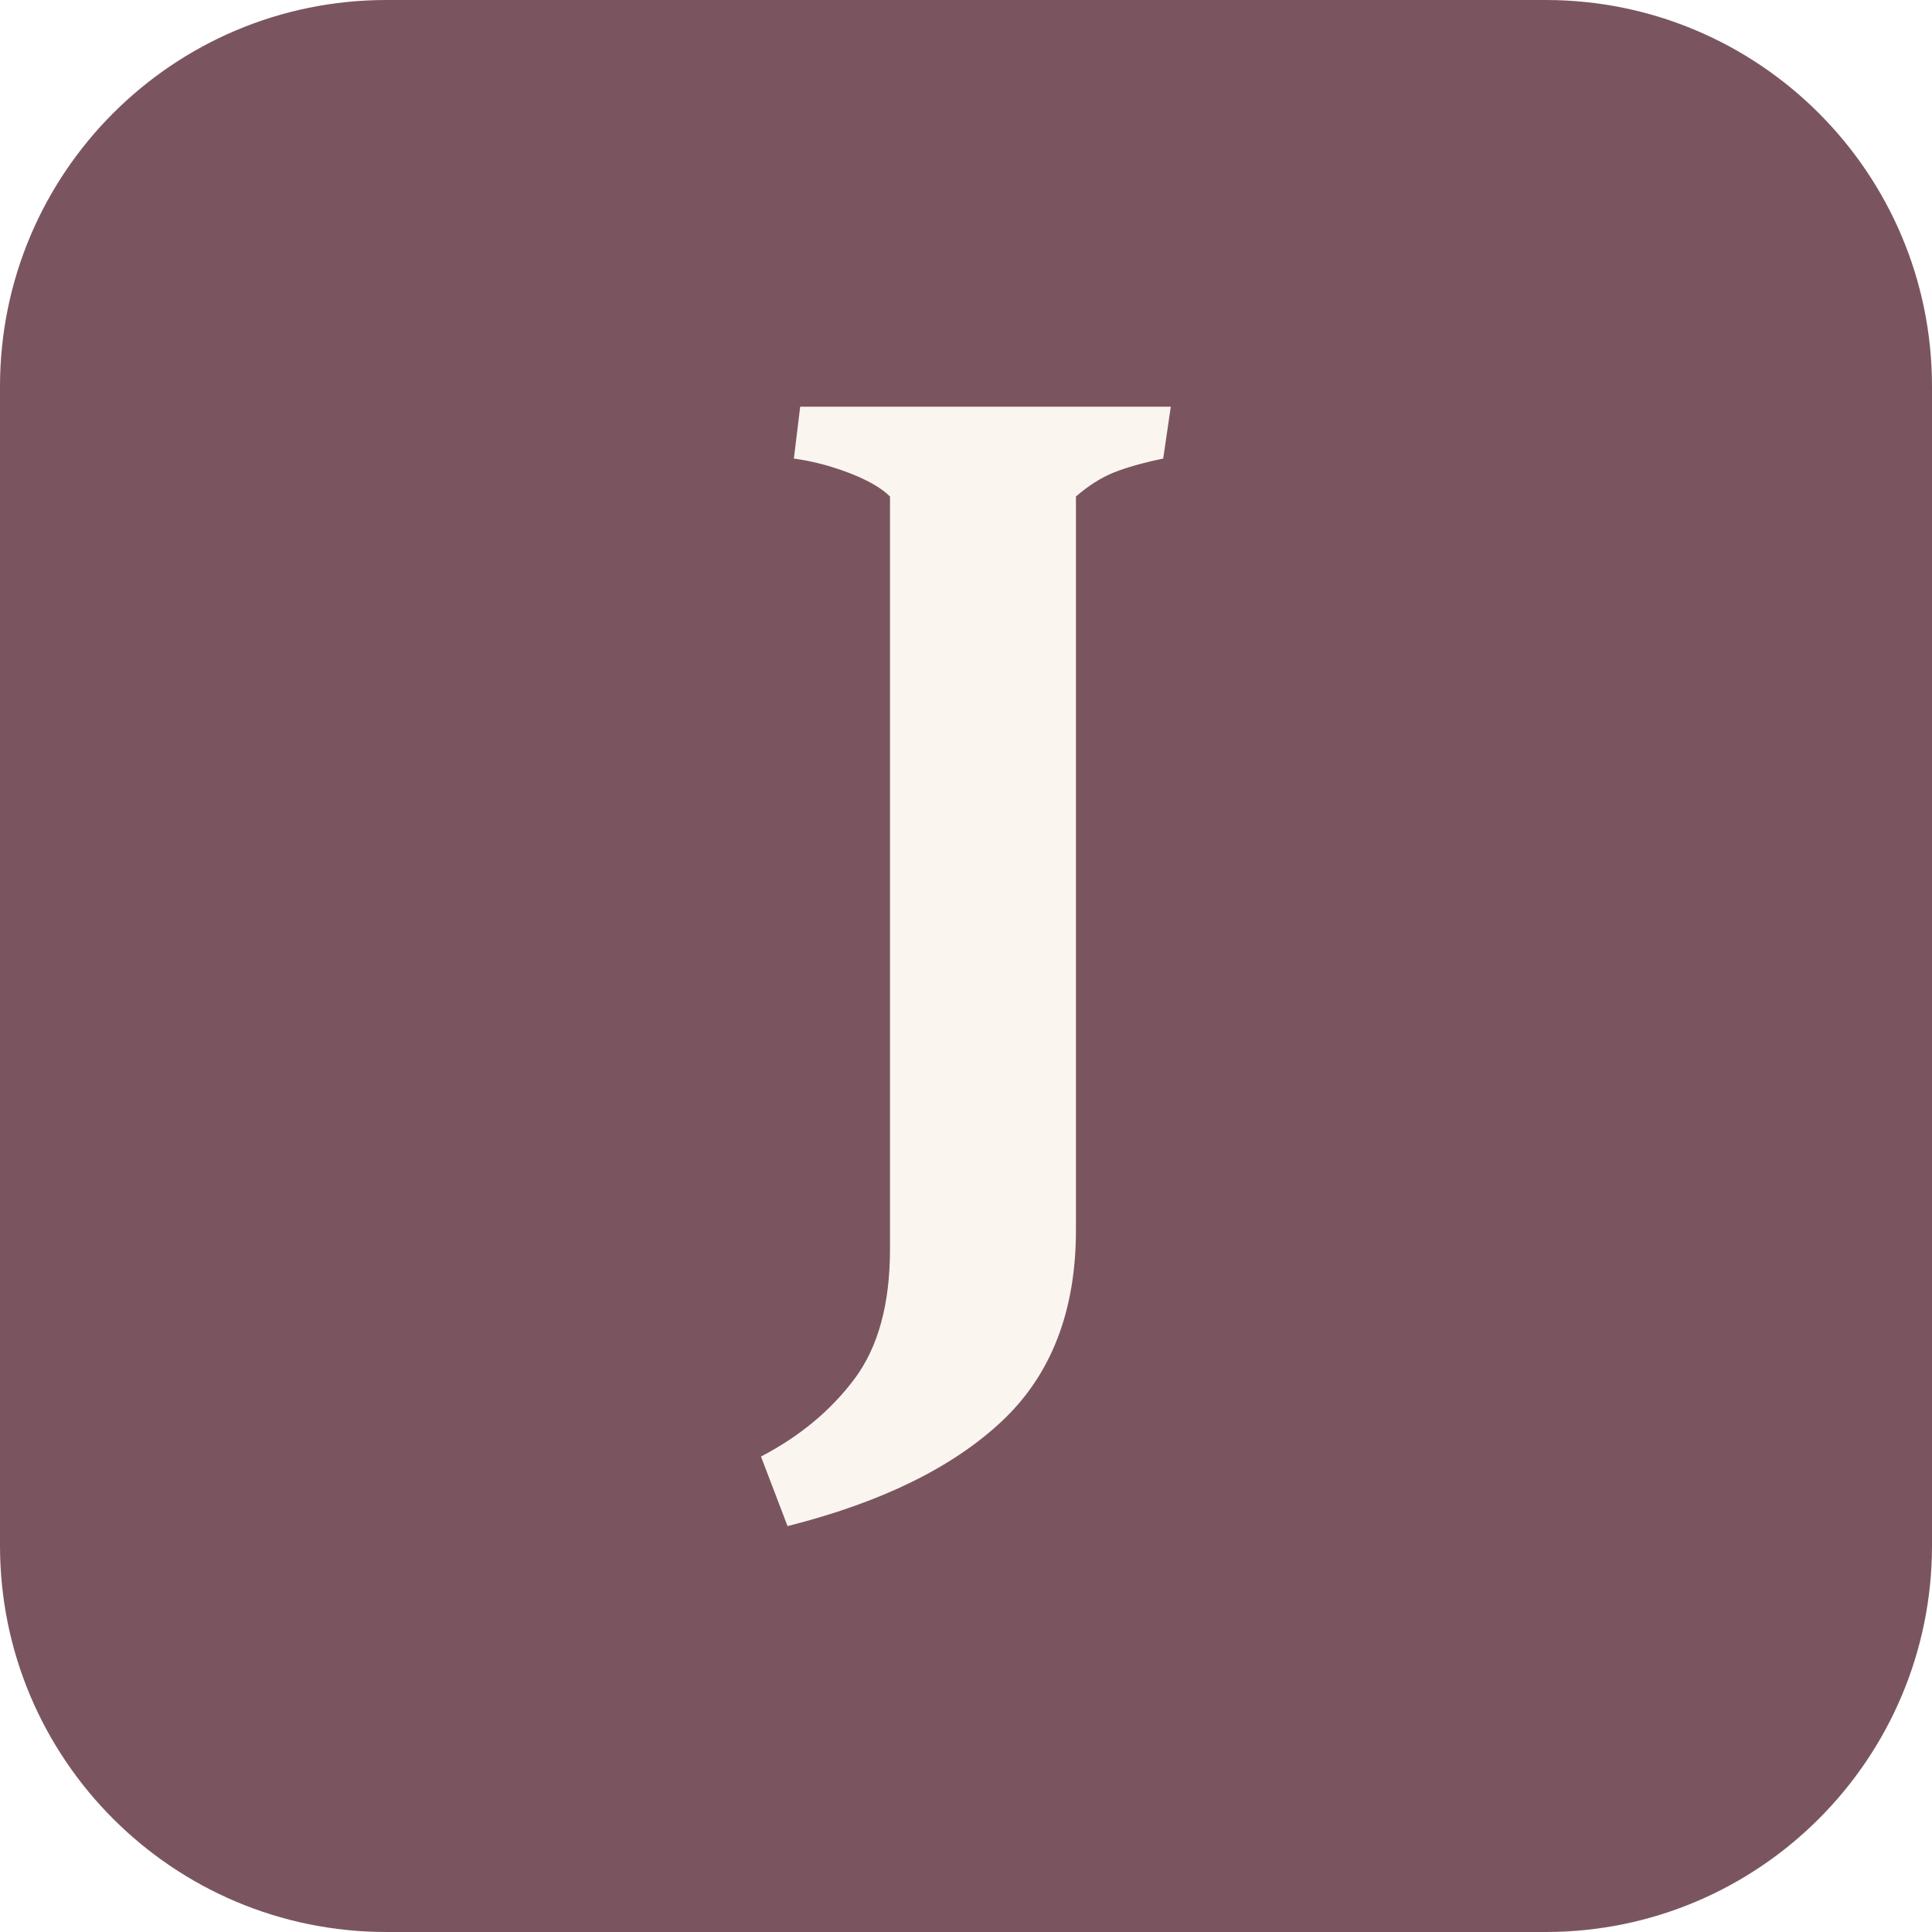
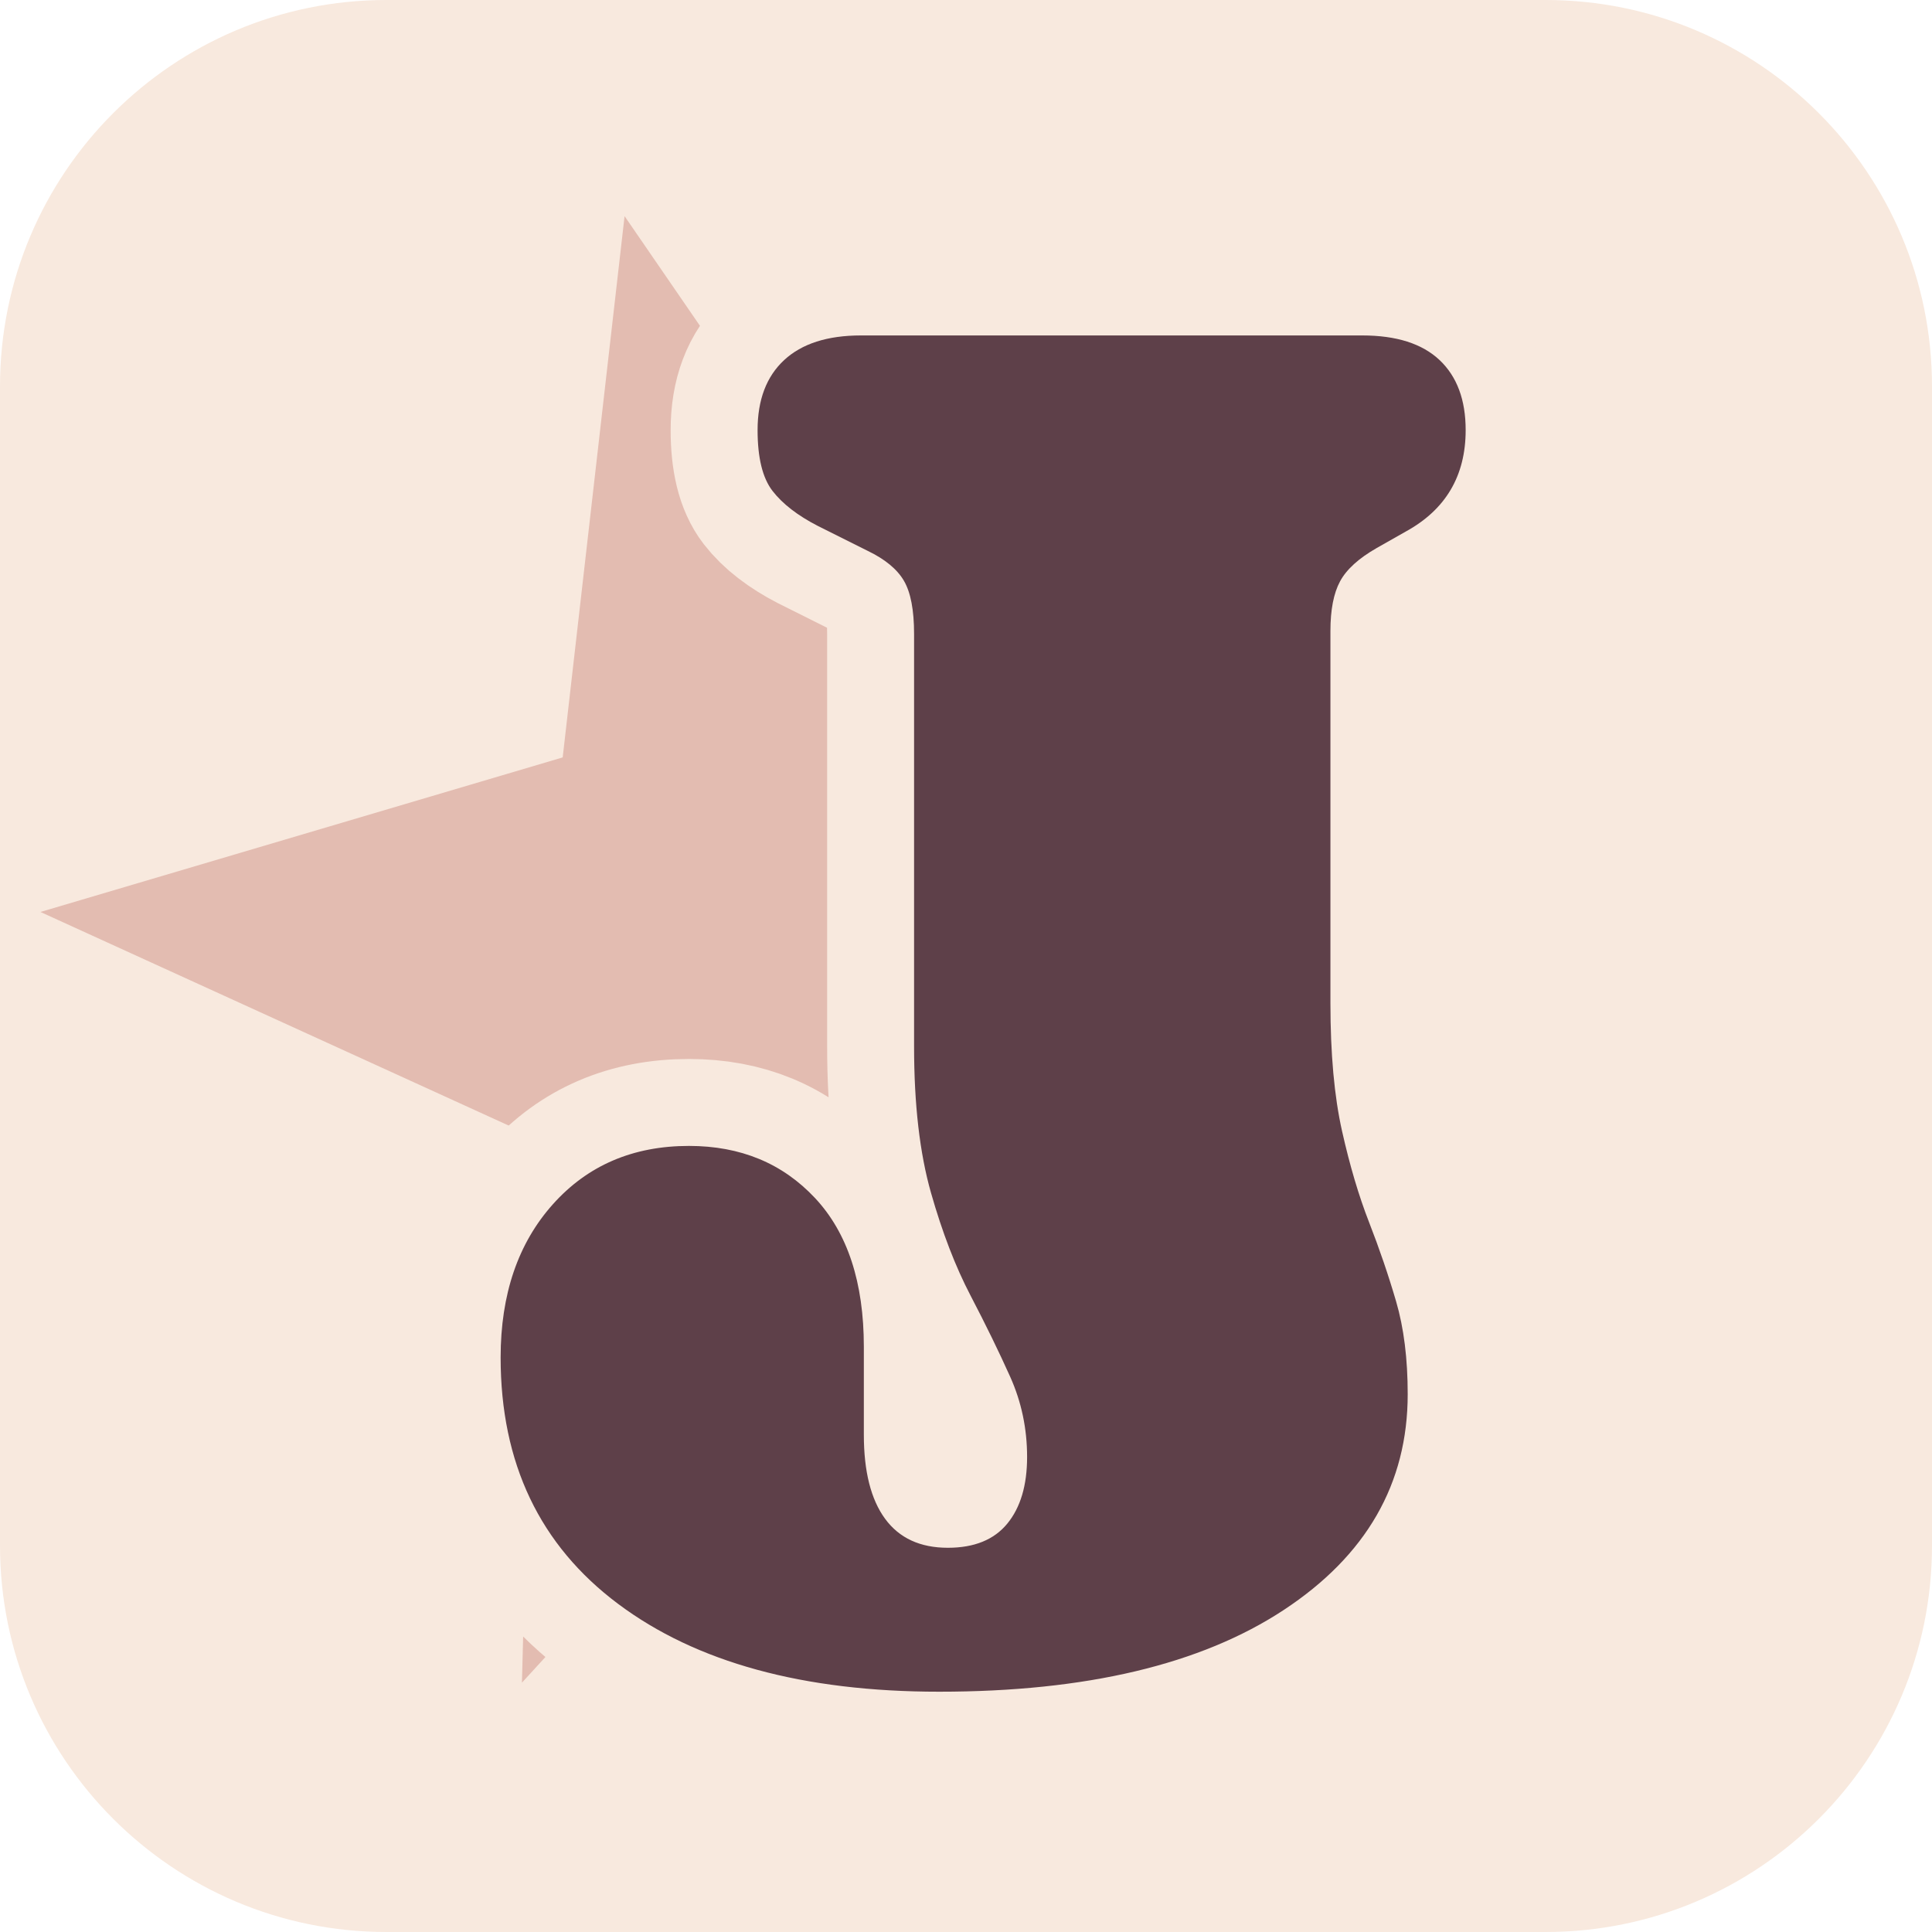
<svg xmlns="http://www.w3.org/2000/svg" viewBox="0 0 64 64">
-   <rect width="64" height="64" rx="12.8" fill="#7A5560" />
-   <g transform="translate(25.46 41.42) scale(0.0419 -0.0419)">
-     <path d="M96 1V596Q86 606 64.0 614.5Q42 623 20 626L25 667H318L312 626Q288 621 273.0 615.0Q258 609 243 596V16Q243 -80 184.5 -135.0Q126 -190 15 -218L-6 -163Q40 -139 68.0 -101.5Q96 -64 96 1Z" fill="#FAF5EF" />
-   </g>
+   <rect width="64" height="64" rx="12.8" fill="#F8E9DE" />
+   <polygon points="20.69,7.16 30.91,22.03 48.59,18.43 37.61,32.75 46.49,48.46 29.48,42.43 17.29,55.74 17.76,37.70 1.34,30.21 18.64,25.09" fill="#E3BCB1" />
+   <path d="M46.632 46.184Q46.632 50.632 42.52 53.336Q38.408 56.04 31.112 56.04Q24.36 56.04 20.472 53.128Q16.584 50.216 16.584 44.968Q16.584 41.832 18.312 39.896Q20.04 37.96 22.824 37.96Q25.384 37.96 27 39.688Q28.616 41.416 28.616 44.616V47.528Q28.616 49.352 29.32 50.312Q30.024 51.272 31.4 51.272Q32.712 51.272 33.368 50.472Q34.024 49.672 34.024 48.264Q34.024 46.856 33.464 45.608Q32.904 44.36 32.152 42.92Q31.4 41.48 30.84 39.512Q30.28 37.544 30.28 34.664V21.0Q30.28 19.816 29.944 19.24Q29.608 18.664 28.744 18.248L27.08 17.416Q26.088 16.904 25.592 16.264Q25.096 15.624 25.096 14.248Q25.096 12.744 25.976 11.928Q26.856 11.112 28.52 11.112H45.128Q46.824 11.112 47.688 11.928Q48.552 12.744 48.552 14.248Q48.552 16.52 46.568 17.608L45.608 18.152Q44.712 18.664 44.392 19.256Q44.072 19.848 44.072 20.904V33.224Q44.072 35.752 44.456 37.464Q44.84 39.176 45.352 40.488Q45.864 41.8 46.248 43.112Q46.632 44.424 46.632 46.184Z" fill="#5E4049" stroke="#F8E9DE" stroke-width="5.76" stroke-linejoin="round" paint-order="stroke" />
</svg>
